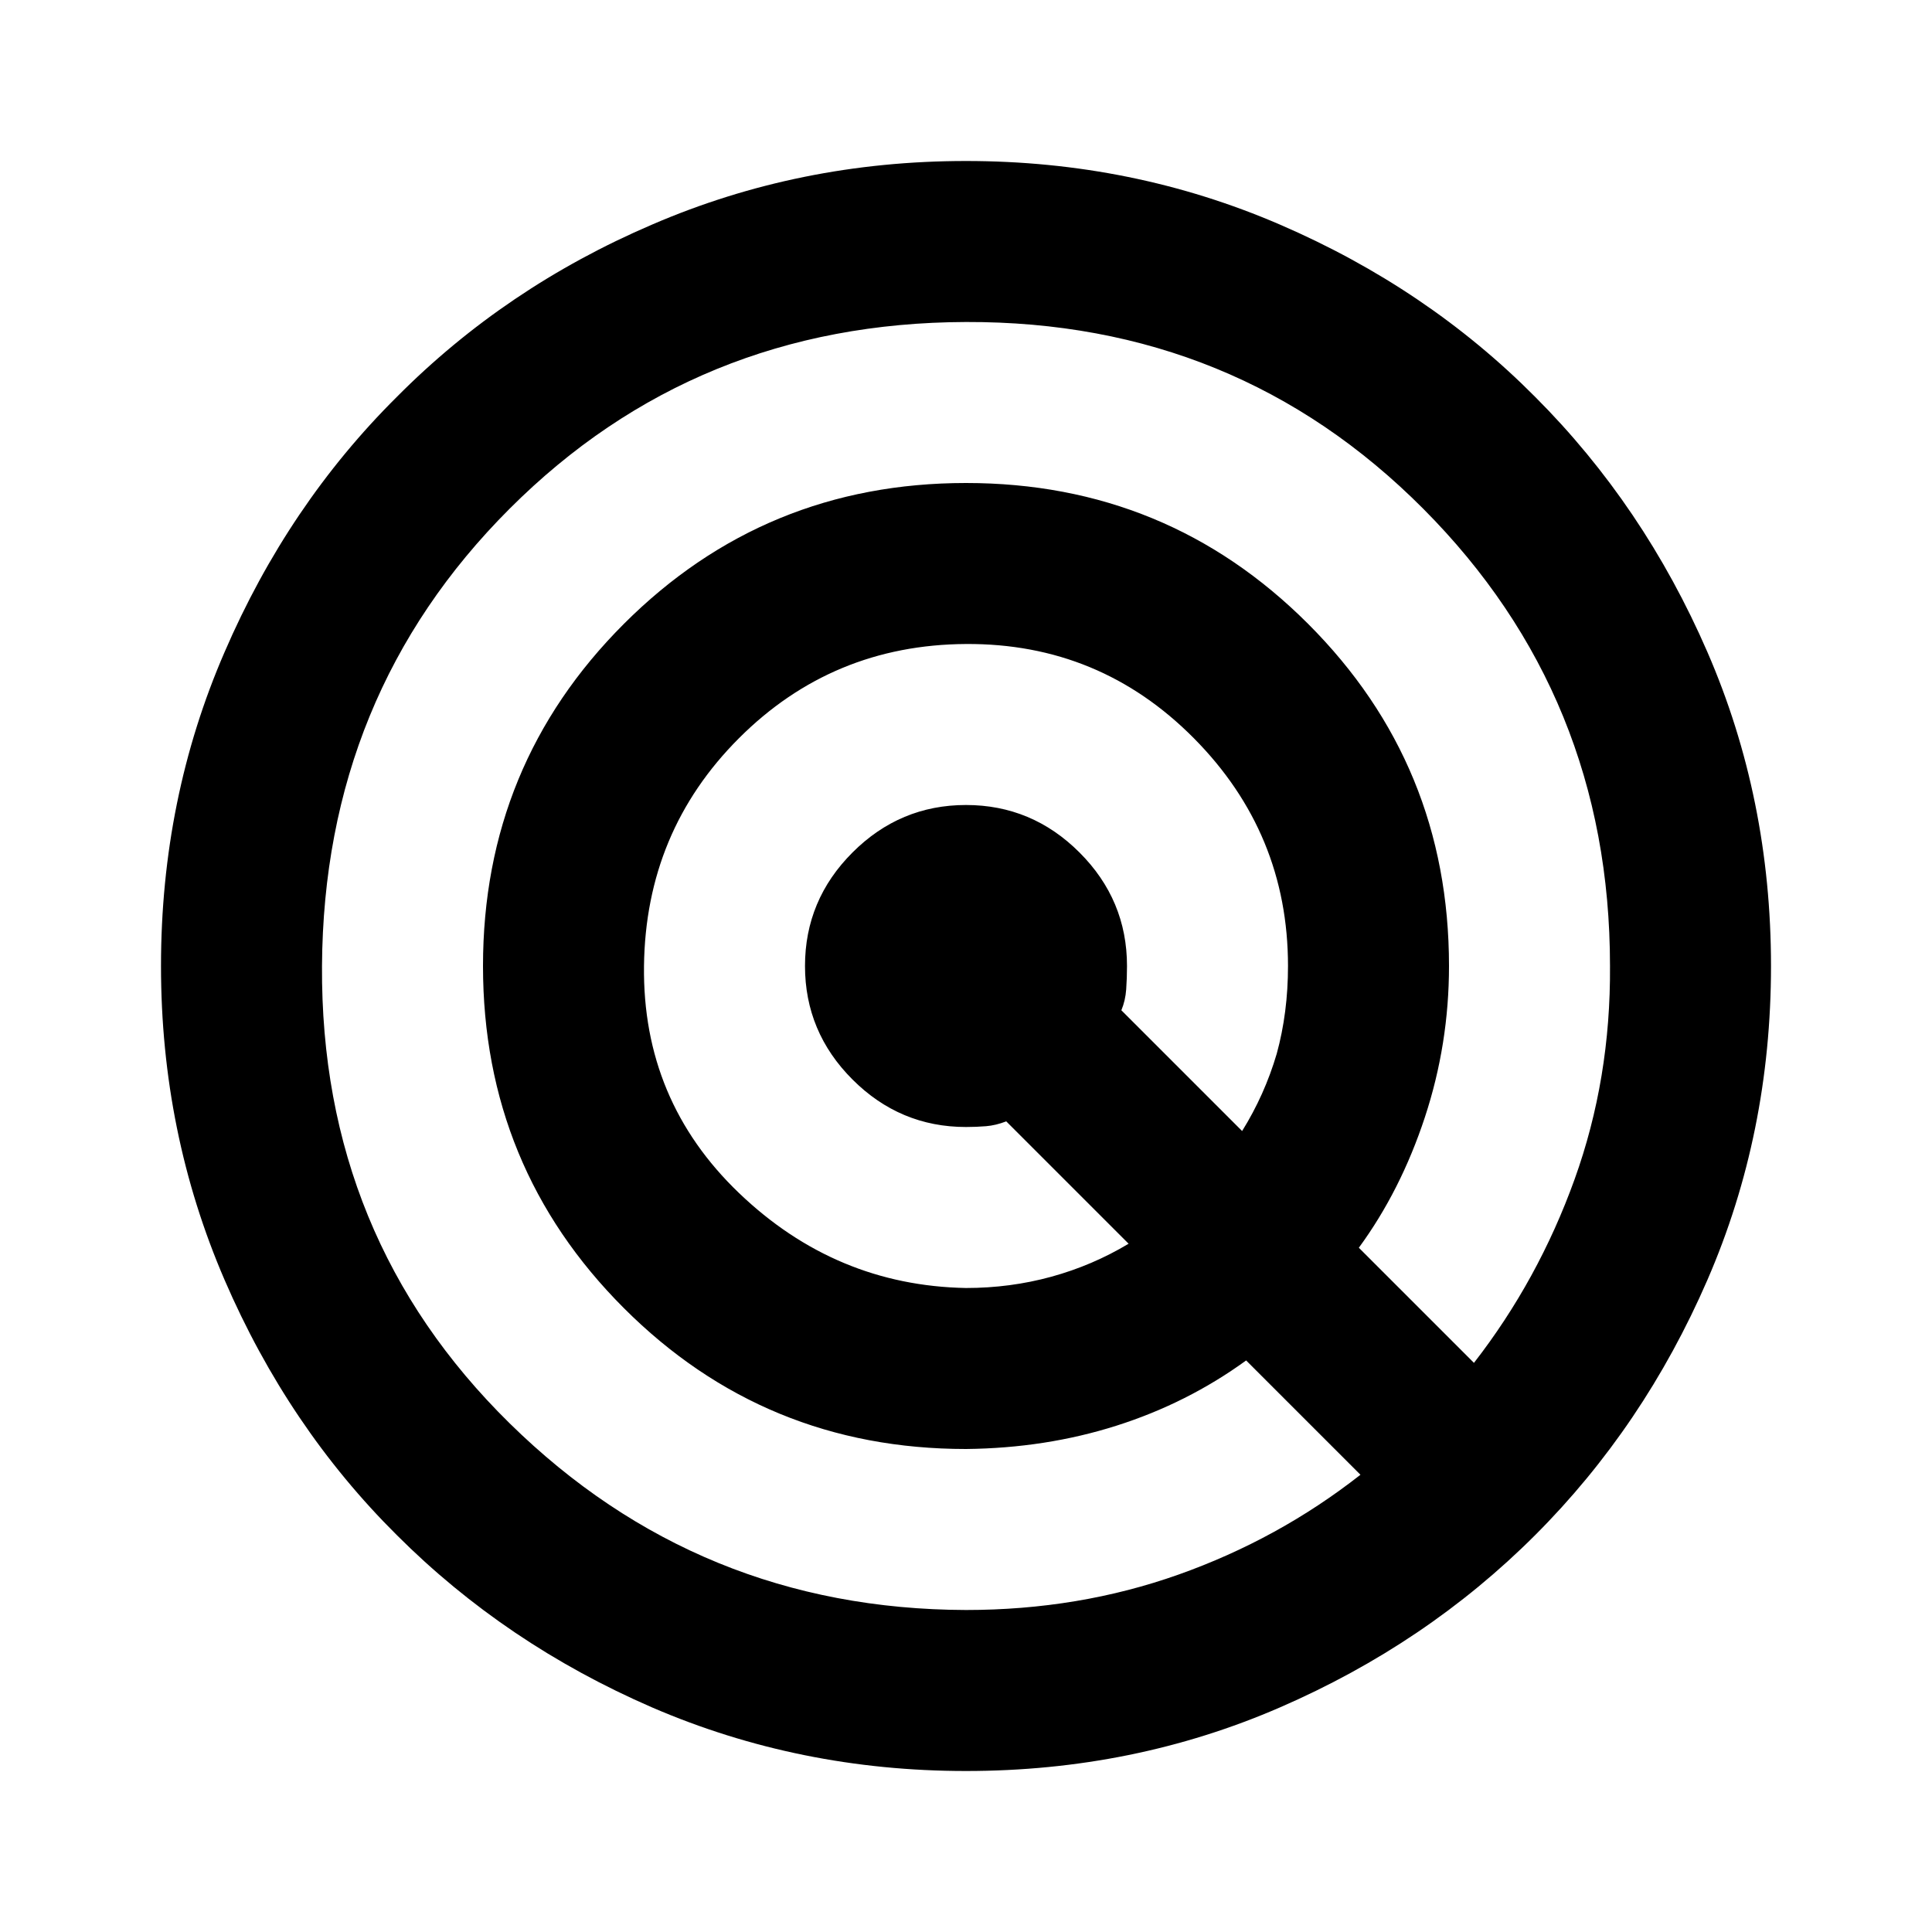
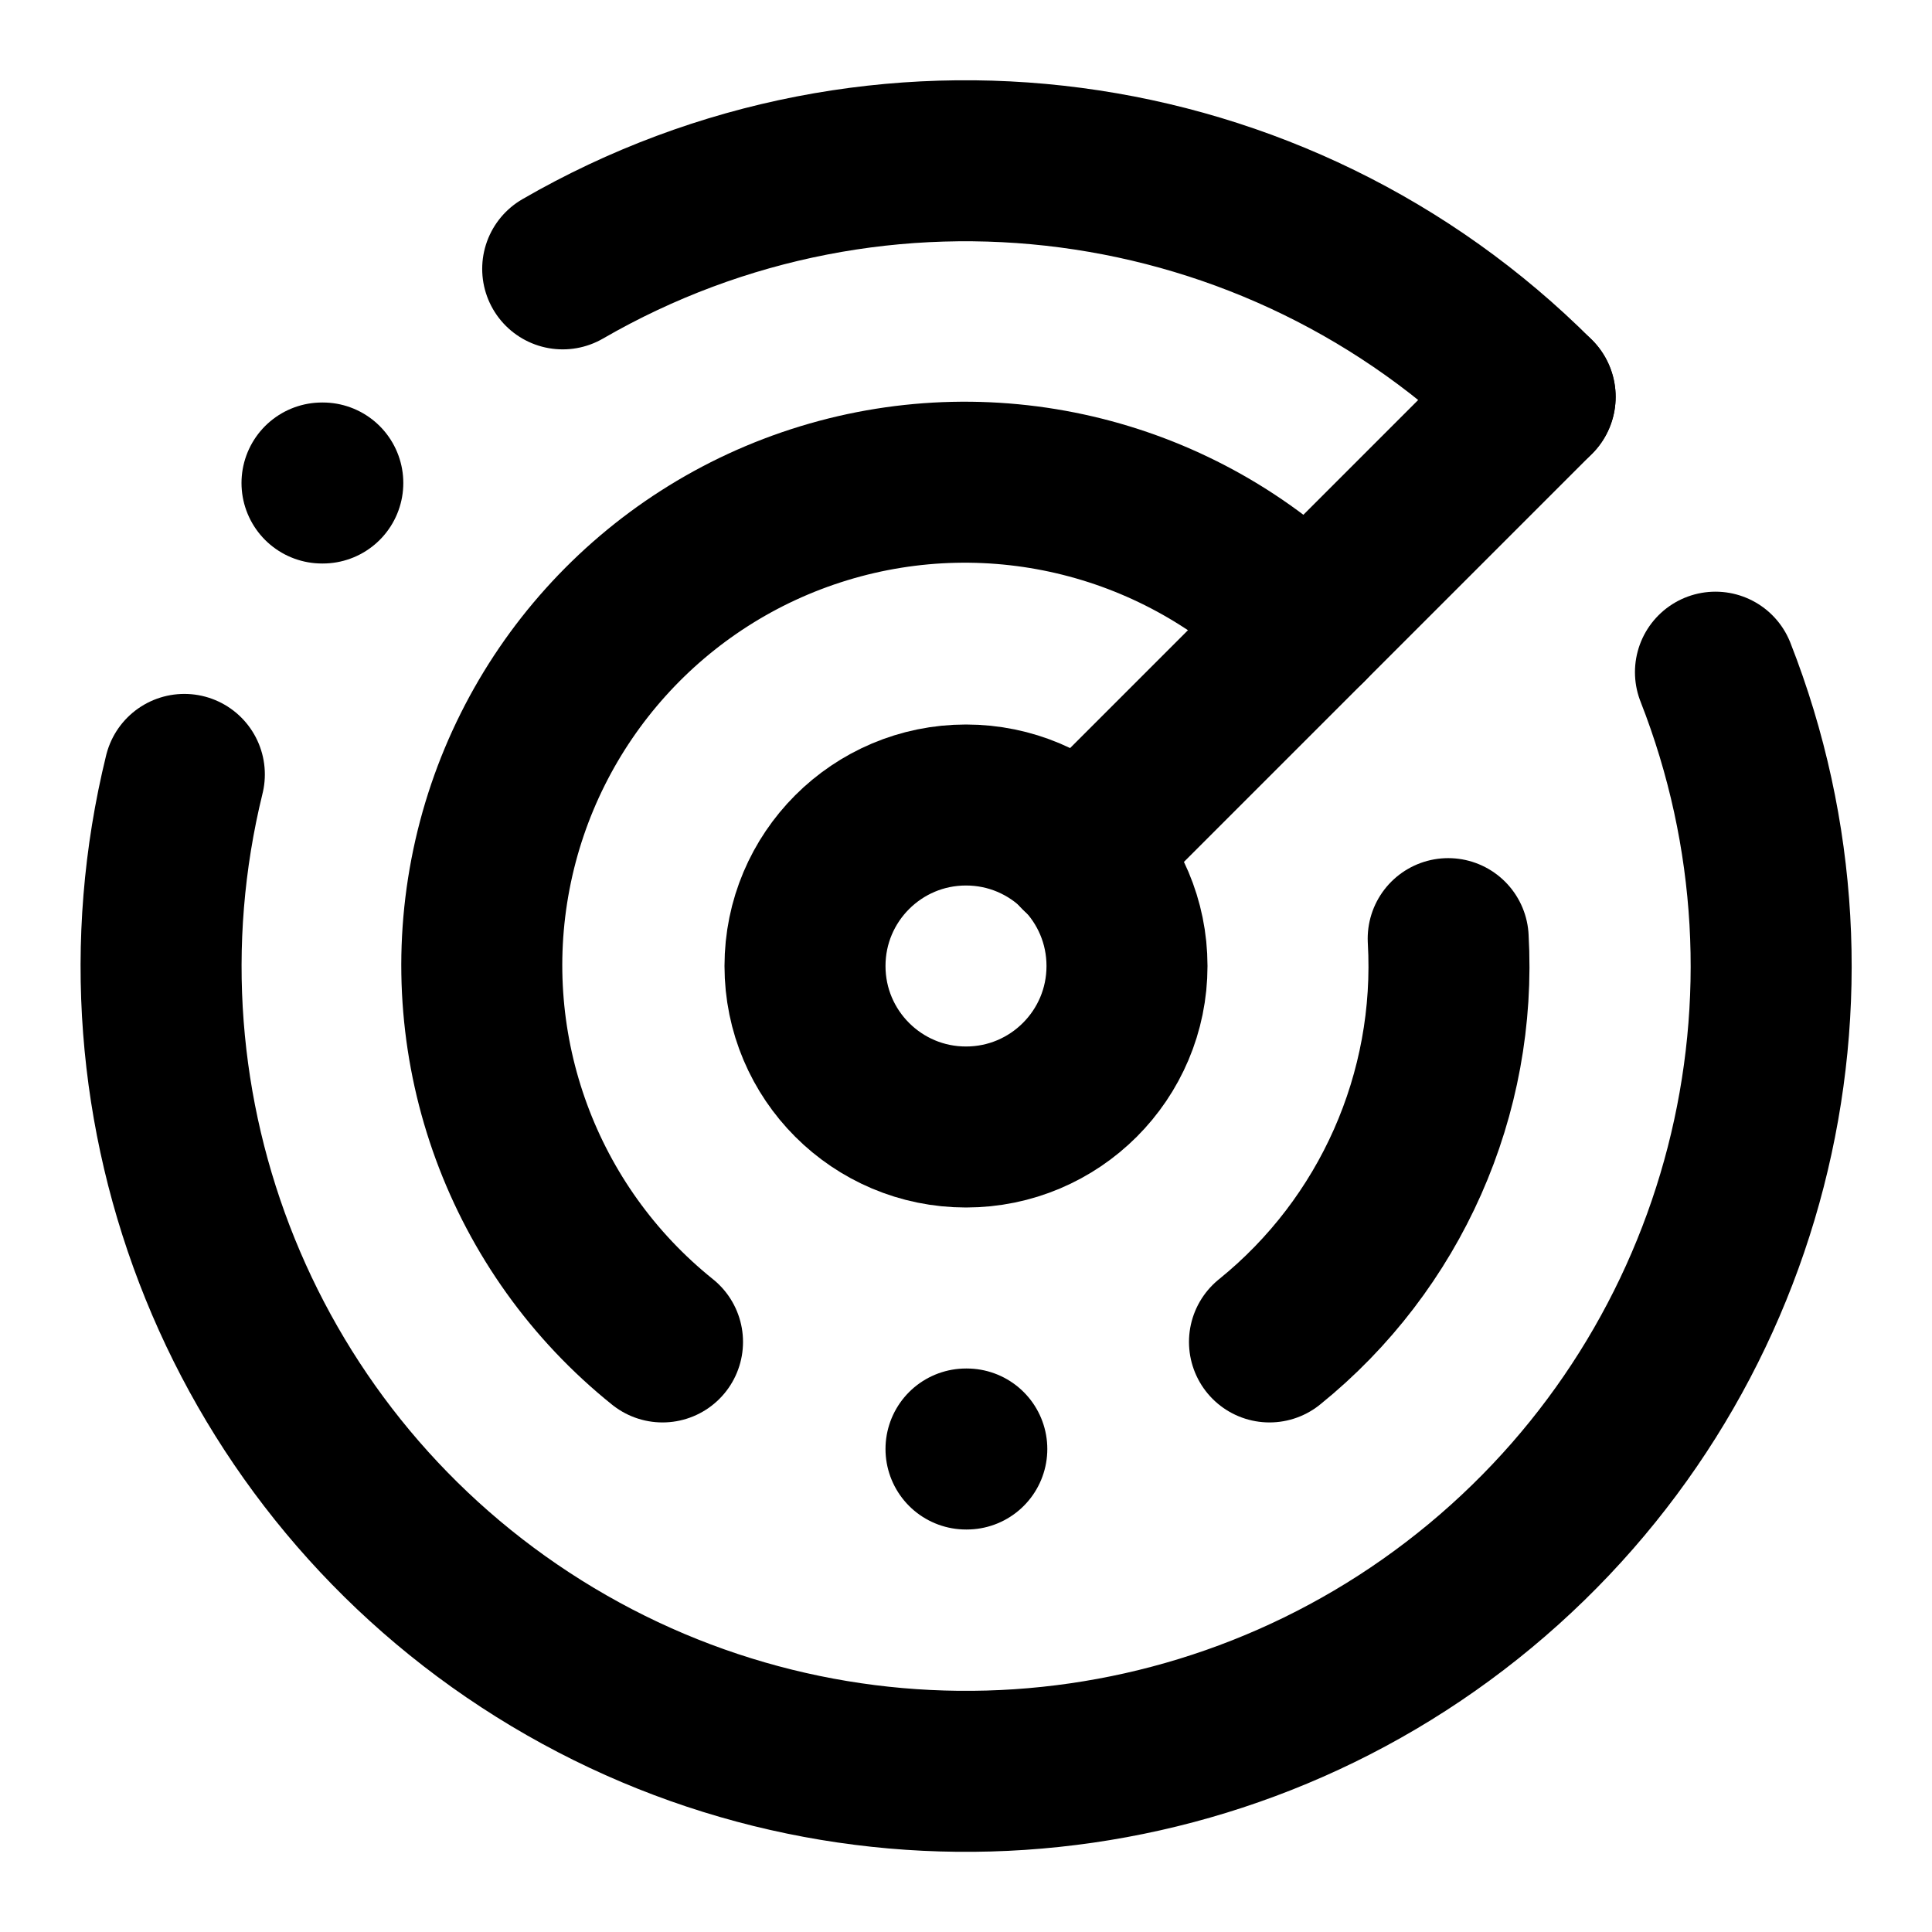
- <svg xmlns="http://www.w3.org/2000/svg" viewBox="0 0 24 24" height="24px" width="24px" fill="#000">
-   <path d="M8.1,21.21q-1.82-0.79-3.17-2.14Q3.58,17.73 2.79,15.9T2,12Q2,9.92 2.79,8.1Q3.58,6.27 4.93,4.93Q6.28,3.57 8.1,2.79Q9.93,2 12,2t3.9,0.79t3.17,2.14q1.35,1.35 2.14,3.17Q22,9.92 22,12t-0.79,3.9t-2.14,3.17q-1.35,1.35-3.17,2.14T12,22q-2.07,0-3.9-0.79ZM12,20q1.4,0 2.64-0.44t2.26-1.24L15.48,16.9q-0.73,0.53-1.61,0.81T12,18q-2.5,0-4.25-1.75T6,12T7.75,7.75T12,6t4.25,1.75T18,12q0,0.97-0.3,1.88T16.88,15.5l1.43,1.43q0.8-1.03 1.25-2.28T20,12q0-3.35-2.32-5.68T12,4T6.33,6.32T4,12t2.33,5.68T12,20Zm0-4q0.55,0 1.06-0.14q0.51-0.14 0.96-0.41L12.5,13.93q-0.13,0.05-0.25,0.06T12,14q-0.82,0-1.41-0.59T10,12t0.59-1.41T12,10t1.41,0.59Q14,11.18 14,12q0,0.15-0.01,0.29t-0.06,0.26l1.5,1.5q0.28-0.45 0.43-0.96Q16,12.58 16,12q0-1.65-1.17-2.83T12,8T9.18,9.17T8,12t1.18,2.82T12,16Z" />
+ <svg xmlns="http://www.w3.org/2000/svg" width="52" height="52" viewBox="0 0 24 24" fill="none" stroke="currentColor" stroke-width="2" stroke-linecap="round" stroke-linejoin="round" class="lucide lucide-radar preview-icon">
+   <path d="M19.07 4.93A10 10 0 0 0 6.99 3.34" />
+   <path d="M4 6h.01" />
+   <path d="M2.29 9.62A10 10 0 1 0 21.31 8.35" />
+   <path d="M16.24 7.76A6 6 0 1 0 8.23 16.67" />
+   <path d="M12 18h.01" />
+   <path d="M17.99 11.66A6 6 0 0 1 15.77 16.67" />
+   <circle cx="12" cy="12" r="2" />
+   <path d="m13.41 10.59 5.66-5.66" />
</svg>
